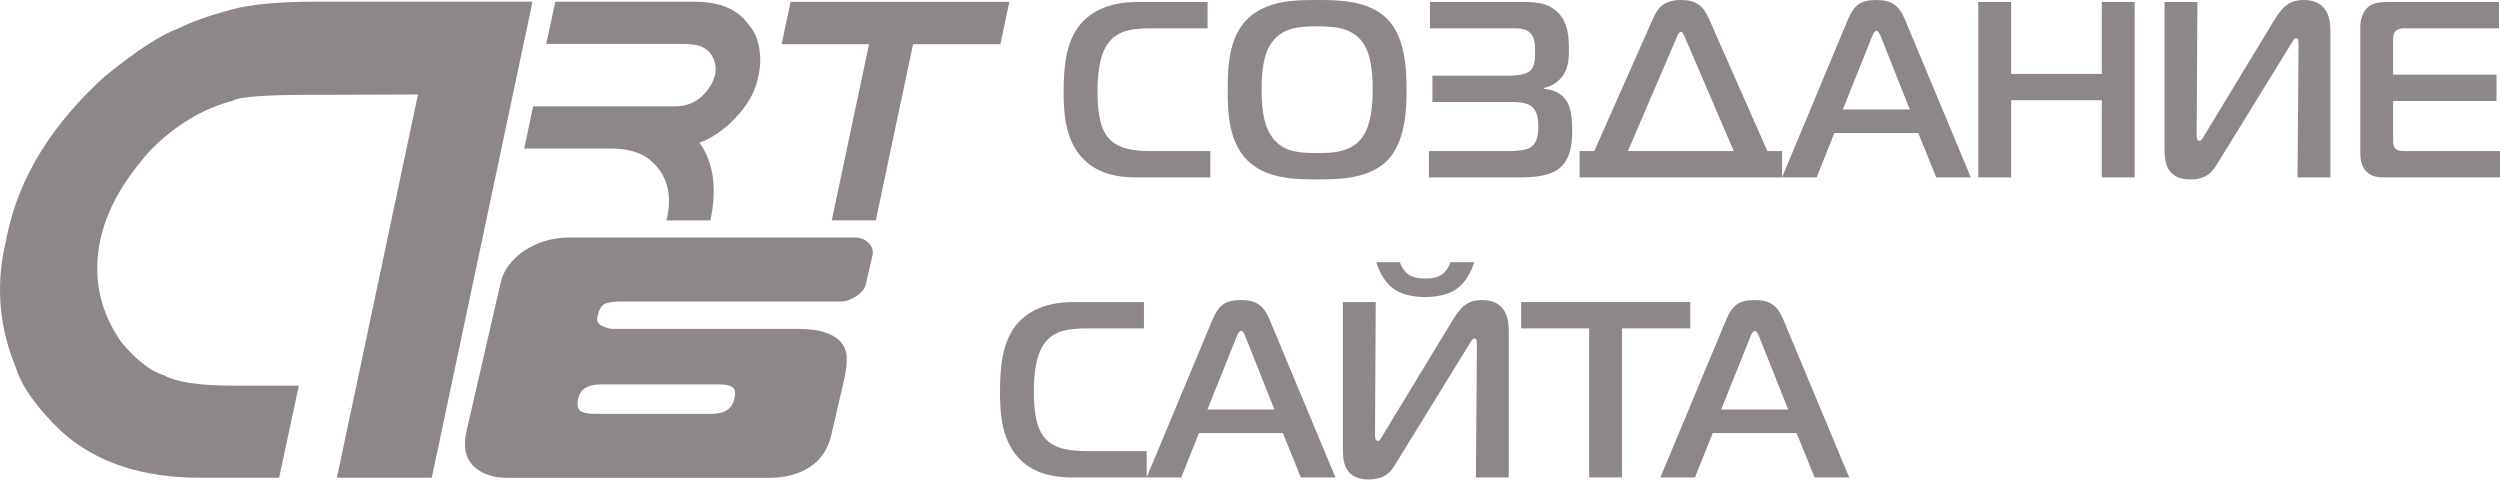
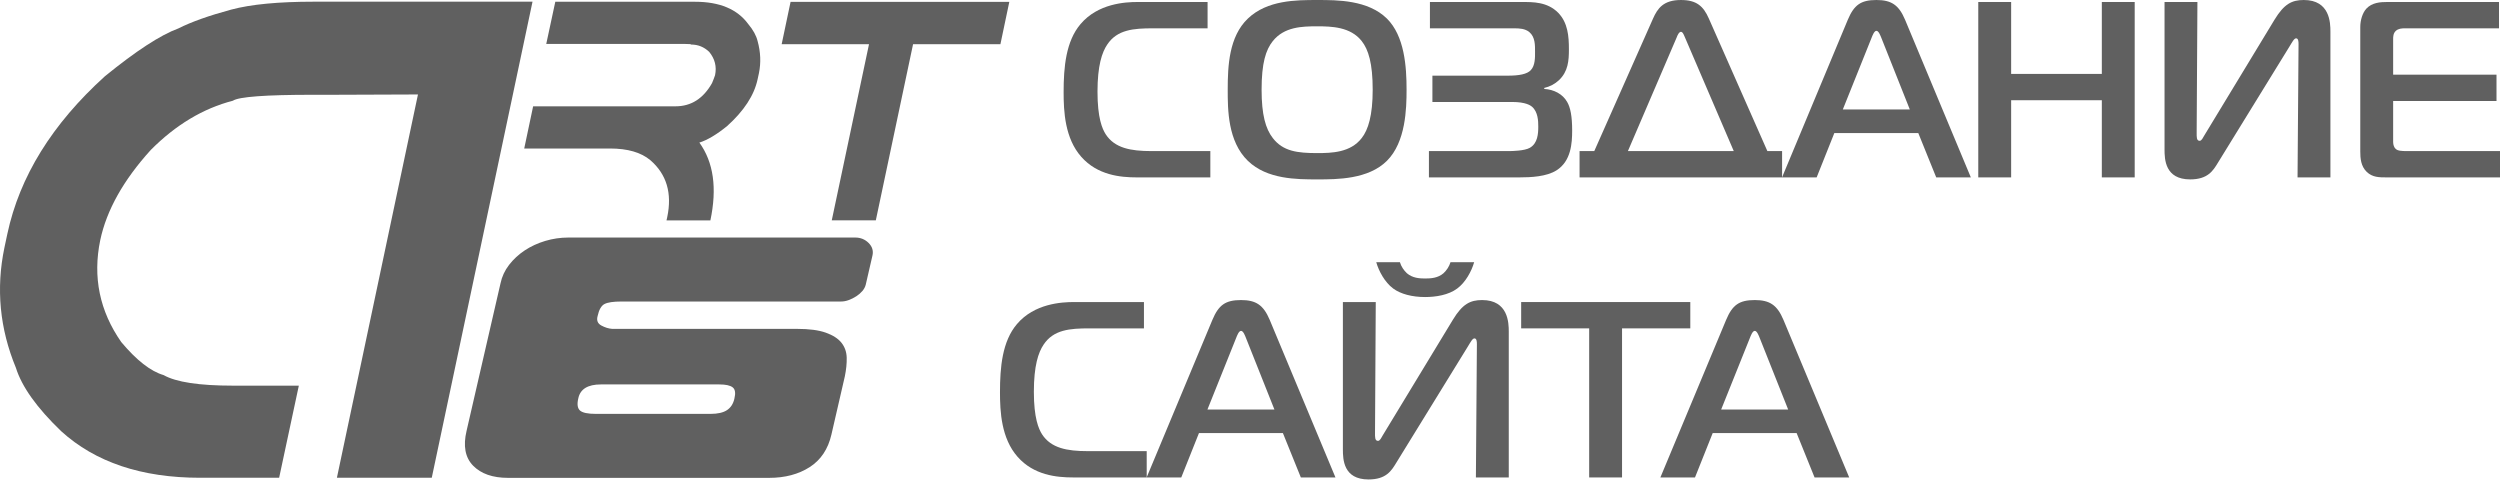
<svg xmlns="http://www.w3.org/2000/svg" id="svg2" version="1.1" width="73" height="14">
  <defs id="defs6">
    <clipPath clipPathUnits="userSpaceOnUse" id="clipPath16">
      <path d="M 0,841.89 H 595.28 V 0 H 0 Z" id="path18" />
    </clipPath>
  </defs>
  <g id="g10" transform="matrix(1.25,0,0,-1.25,-2.1410303e-8,966.3625)">
    <g id="g12">
-       <g id="g14" clip-path="url(#clipPath16)" transform="matrix(0.2704695,0,0,0.2720665,-51.90966,568.063)" style="fill:#8e8789">
-         <g id="g20" transform="translate(219.0377,753.4467)" style="fill:#8e8789">
-           <path d="M 0,0 H 18.879 L 10.177,-40.877 H 1.984 L 8.986,-7.966 1.673,-7.994 h -1.758 c -4.101,0 -6.407,-0.17 -6.917,-0.51 -2.57,-0.662 -4.932,-2.07 -7.087,-4.224 -2.362,-2.589 -3.817,-5.169 -4.365,-7.739 -0.662,-3.175 -0.057,-6.095 1.814,-8.759 1.323,-1.569 2.542,-2.514 3.657,-2.835 1.077,-0.605 3.071,-0.907 5.981,-0.907 h 5.698 l -1.701,-7.909 h -6.832 c -5.045,0 -9.042,1.332 -11.991,3.997 -2.097,2.003 -3.401,3.817 -3.911,5.443 -1.399,3.363 -1.73,6.803 -0.993,10.318 l 0.255,1.191 c 1.059,4.913 3.865,9.42 8.42,13.521 2.683,2.173 4.8,3.544 6.349,4.111 1.134,0.567 2.655,1.105 4.564,1.616 C -5.443,-0.227 -3.062,0 0,0" style="fill:#8e8789;fill-opacity:1;fill-rule:nonzero;stroke:none" id="path22" />
+       <g id="g14" clip-path="url(#clipPath16)" transform="matrix(0.2704695,0,0,0.2720665,-51.90966,568.063)" style="fill:#606060">
+         <g id="g20" transform="translate(219.0377,753.4467)" style="fill:#606060">
+           <path d="M 0,0 H 18.879 L 10.177,-40.877 H 1.984 L 8.986,-7.966 1.673,-7.994 h -1.758 c -4.101,0 -6.407,-0.17 -6.917,-0.51 -2.57,-0.662 -4.932,-2.07 -7.087,-4.224 -2.362,-2.589 -3.817,-5.169 -4.365,-7.739 -0.662,-3.175 -0.057,-6.095 1.814,-8.759 1.323,-1.569 2.542,-2.514 3.657,-2.835 1.077,-0.605 3.071,-0.907 5.981,-0.907 h 5.698 l -1.701,-7.909 h -6.832 c -5.045,0 -9.042,1.332 -11.991,3.997 -2.097,2.003 -3.401,3.817 -3.911,5.443 -1.399,3.363 -1.73,6.803 -0.993,10.318 l 0.255,1.191 c 1.059,4.913 3.865,9.42 8.42,13.521 2.683,2.173 4.8,3.544 6.349,4.111 1.134,0.567 2.655,1.105 4.564,1.616 C -5.443,-0.227 -3.062,0 0,0" style="fill:#606060;fill-opacity:1;fill-rule:nonzero;stroke:none" id="path22" />
        </g>
-         <g id="g24" transform="translate(239.8846,753.4401)" style="fill:#8e8789">
-           <path d="m 0,0 h 12.065 c 2.128,0 3.661,-0.638 4.599,-1.915 0.426,-0.504 0.695,-0.991 0.808,-1.46 0.261,-0.938 0.3,-1.854 0.117,-2.749 l -0.117,-0.534 c -0.295,-1.373 -1.177,-2.714 -2.645,-4.026 -0.912,-0.73 -1.707,-1.199 -2.384,-1.407 1.225,-1.685 1.542,-3.913 0.951,-6.684 H 9.603 l 0.065,0.287 c 0.434,2.049 -0.052,3.678 -1.46,4.886 -0.799,0.668 -1.963,1.003 -3.491,1.003 h -7.401 l 0.769,3.622 h 12.299 c 1.347,0 2.398,0.664 3.153,1.993 0.113,0.269 0.2,0.495 0.261,0.678 0.156,0.738 -0.013,1.407 -0.508,2.006 -0.443,0.417 -0.96,0.626 -1.551,0.626 0,0.034 -0.182,0.052 -0.547,0.052 H -0.782 Z" style="fill:#8e8789;fill-opacity:1;fill-rule:nonzero;stroke:none" id="path26" />
+         <g id="g24" transform="translate(239.8846,753.4401)" style="fill:#606060">
+           <path d="m 0,0 h 12.065 c 2.128,0 3.661,-0.638 4.599,-1.915 0.426,-0.504 0.695,-0.991 0.808,-1.46 0.261,-0.938 0.3,-1.854 0.117,-2.749 l -0.117,-0.534 c -0.295,-1.373 -1.177,-2.714 -2.645,-4.026 -0.912,-0.73 -1.707,-1.199 -2.384,-1.407 1.225,-1.685 1.542,-3.913 0.951,-6.684 H 9.603 l 0.065,0.287 c 0.434,2.049 -0.052,3.678 -1.46,4.886 -0.799,0.668 -1.963,1.003 -3.491,1.003 h -7.401 l 0.769,3.622 h 12.299 c 1.347,0 2.398,0.664 3.153,1.993 0.113,0.269 0.2,0.495 0.261,0.678 0.156,0.738 -0.013,1.407 -0.508,2.006 -0.443,0.417 -0.96,0.626 -1.551,0.626 0,0.034 -0.182,0.052 -0.547,0.052 H -0.782 Z" style="fill:#606060;fill-opacity:1;fill-rule:nonzero;stroke:none" id="path26" />
        </g>
-         <g id="g28" transform="translate(260.2051,753.4336)" style="fill:#8e8789">
-           <path d="M 0,0 H 18.892 L 18.124,-3.635 H 10.58 L 7.362,-18.762 H 3.557 l 3.218,15.127 h -7.544 z" style="fill:#8e8789;fill-opacity:1;fill-rule:nonzero;stroke:none" id="path30" />
+         <g id="g28" transform="translate(260.2051,753.4336)" style="fill:#606060">
+           <path d="M 0,0 H 18.892 L 18.124,-3.635 H 10.58 L 7.362,-18.762 H 3.557 l 3.218,15.127 h -7.544 z" style="fill:#606060;fill-opacity:1;fill-rule:nonzero;stroke:none" id="path30" />
        </g>
-         <g id="g32" transform="translate(253.2909,718.0549)" style="fill:#8e8789">
-           <path d="M 0,0 C 0.626,0 1.102,0.108 1.427,0.325 1.752,0.542 1.963,0.867 2.06,1.301 2.18,1.783 2.132,2.108 1.915,2.276 1.698,2.445 1.312,2.529 0.759,2.529 H -9.467 c -1.133,0 -1.784,-0.397 -1.952,-1.192 -0.12,-0.506 -0.072,-0.855 0.145,-1.048 C -11.057,0.096 -10.6,0 -9.901,0 Z M 10.443,-1.771 C 10.154,-3.023 9.527,-3.957 8.564,-4.571 7.6,-5.185 6.432,-5.493 5.059,-5.493 h -22.548 c -1.326,0 -2.331,0.35 -3.018,1.048 -0.686,0.699 -0.873,1.699 -0.56,3 l 2.927,12.647 c 0.121,0.578 0.367,1.108 0.741,1.59 0.373,0.481 0.825,0.897 1.355,1.246 0.53,0.349 1.12,0.62 1.77,0.813 0.651,0.193 1.313,0.29 1.988,0.29 h 24.789 c 0.457,0 0.842,-0.157 1.156,-0.47 0.313,-0.314 0.421,-0.675 0.325,-1.084 L 13.406,11.093 C 13.357,10.9 13.261,10.72 13.117,10.551 12.972,10.383 12.797,10.232 12.593,10.1 12.388,9.967 12.171,9.859 11.942,9.774 11.713,9.69 11.491,9.648 11.274,9.648 H -7.697 C -8.396,9.648 -8.883,9.576 -9.161,9.431 -9.438,9.287 -9.636,8.937 -9.756,8.383 -9.853,8.022 -9.745,7.757 -9.431,7.588 -9.118,7.419 -8.805,7.323 -8.492,7.299 H 7.48 c 1.035,0 1.861,-0.108 2.475,-0.325 0.614,-0.217 1.066,-0.506 1.355,-0.867 0.289,-0.362 0.439,-0.79 0.452,-1.283 0.012,-0.494 -0.043,-1.03 -0.163,-1.608 z" style="fill:#8e8789;fill-opacity:1;fill-rule:nonzero;stroke:none" id="path34" />
+         <g id="g32" transform="translate(253.2909,718.0549)" style="fill:#606060">
+           <path d="M 0,0 C 0.626,0 1.102,0.108 1.427,0.325 1.752,0.542 1.963,0.867 2.06,1.301 2.18,1.783 2.132,2.108 1.915,2.276 1.698,2.445 1.312,2.529 0.759,2.529 H -9.467 c -1.133,0 -1.784,-0.397 -1.952,-1.192 -0.12,-0.506 -0.072,-0.855 0.145,-1.048 C -11.057,0.096 -10.6,0 -9.901,0 Z M 10.443,-1.771 C 10.154,-3.023 9.527,-3.957 8.564,-4.571 7.6,-5.185 6.432,-5.493 5.059,-5.493 h -22.548 c -1.326,0 -2.331,0.35 -3.018,1.048 -0.686,0.699 -0.873,1.699 -0.56,3 l 2.927,12.647 c 0.121,0.578 0.367,1.108 0.741,1.59 0.373,0.481 0.825,0.897 1.355,1.246 0.53,0.349 1.12,0.62 1.77,0.813 0.651,0.193 1.313,0.29 1.988,0.29 h 24.789 c 0.457,0 0.842,-0.157 1.156,-0.47 0.313,-0.314 0.421,-0.675 0.325,-1.084 L 13.406,11.093 C 13.357,10.9 13.261,10.72 13.117,10.551 12.972,10.383 12.797,10.232 12.593,10.1 12.388,9.967 12.171,9.859 11.942,9.774 11.713,9.69 11.491,9.648 11.274,9.648 H -7.697 C -8.396,9.648 -8.883,9.576 -9.161,9.431 -9.438,9.287 -9.636,8.937 -9.756,8.383 -9.853,8.022 -9.745,7.757 -9.431,7.588 -9.118,7.419 -8.805,7.323 -8.492,7.299 H 7.48 c 1.035,0 1.861,-0.108 2.475,-0.325 0.614,-0.217 1.066,-0.506 1.355,-0.867 0.289,-0.362 0.439,-0.79 0.452,-1.283 0.012,-0.494 -0.043,-1.03 -0.163,-1.608 z" style="fill:#606060;fill-opacity:1;fill-rule:nonzero;stroke:none" id="path34" />
        </g>
-         <g id="g36" transform="translate(290.1122,738.3601)" style="fill:#8e8789">
-           <path d="m 0,0 c -1.442,0 -3.399,0.193 -4.798,1.764 -1.419,1.593 -1.527,3.894 -1.527,5.55 0,2.152 0.193,4.368 1.463,5.852 1.505,1.765 3.851,1.894 4.926,1.894 H 6.109 V 12.8 H 1.398 C -0.28,12.8 -1.7,12.693 -2.56,11.402 -3.012,10.735 -3.399,9.595 -3.399,7.358 c 0,-2.259 0.408,-3.185 0.71,-3.657 0.774,-1.184 2.151,-1.442 3.937,-1.442 H 6.347 V 0 Z" style="fill:#8e8789;fill-opacity:1;fill-rule:nonzero;stroke:none" id="path38" />
+         <g id="g36" transform="translate(290.1122,738.3601)" style="fill:#606060">
+           <path d="m 0,0 c -1.442,0 -3.399,0.193 -4.798,1.764 -1.419,1.593 -1.527,3.894 -1.527,5.55 0,2.152 0.193,4.368 1.463,5.852 1.505,1.765 3.851,1.894 4.926,1.894 H 6.109 V 12.8 H 1.398 C -0.28,12.8 -1.7,12.693 -2.56,11.402 -3.012,10.735 -3.399,9.595 -3.399,7.358 c 0,-2.259 0.408,-3.185 0.71,-3.657 0.774,-1.184 2.151,-1.442 3.937,-1.442 H 6.347 V 0 Z" style="fill:#606060;fill-opacity:1;fill-rule:nonzero;stroke:none" id="path38" />
        </g>
-         <g id="g40" transform="translate(301.8543,741.738)" style="fill:#8e8789">
-           <path d="M 0,0 C 0.882,-1.141 2.13,-1.291 3.829,-1.291 5.098,-1.291 6.712,-1.248 7.68,0 8.24,0.71 8.627,1.936 8.627,4.152 8.627,6.411 8.261,7.594 7.68,8.325 6.712,9.552 5.077,9.594 3.829,9.594 2.517,9.594 0.989,9.552 0,8.325 -0.603,7.573 -0.968,6.454 -0.968,4.152 -0.968,2 -0.624,0.796 0,0 m 9.853,10.261 c 1.528,-1.506 1.7,-4.13 1.7,-6.109 0,-1.614 -0.065,-4.496 -1.7,-6.11 C 8.24,-3.55 5.55,-3.55 3.851,-3.55 c -1.786,0 -4.346,0 -6.003,1.592 -1.742,1.678 -1.742,4.41 -1.742,6.11 0,2.044 0.108,4.56 1.742,6.109 1.679,1.592 4.174,1.592 6.003,1.592 1.742,0 4.367,0 6.002,-1.592" style="fill:#8e8789;fill-opacity:1;fill-rule:nonzero;stroke:none" id="path42" />
+         <g id="g40" transform="translate(301.8543,741.738)" style="fill:#606060">
+           <path d="M 0,0 C 0.882,-1.141 2.13,-1.291 3.829,-1.291 5.098,-1.291 6.712,-1.248 7.68,0 8.24,0.71 8.627,1.936 8.627,4.152 8.627,6.411 8.261,7.594 7.68,8.325 6.712,9.552 5.077,9.594 3.829,9.594 2.517,9.594 0.989,9.552 0,8.325 -0.603,7.573 -0.968,6.454 -0.968,4.152 -0.968,2 -0.624,0.796 0,0 m 9.853,10.261 c 1.528,-1.506 1.7,-4.13 1.7,-6.109 0,-1.614 -0.065,-4.496 -1.7,-6.11 C 8.24,-3.55 5.55,-3.55 3.851,-3.55 c -1.786,0 -4.346,0 -6.003,1.592 -1.742,1.678 -1.742,4.41 -1.742,6.11 0,2.044 0.108,4.56 1.742,6.109 1.679,1.592 4.174,1.592 6.003,1.592 1.742,0 4.367,0 6.002,-1.592" style="fill:#606060;fill-opacity:1;fill-rule:nonzero;stroke:none" id="path42" />
        </g>
-         <g id="g44" transform="translate(315.3382,740.6189)" style="fill:#8e8789">
-           <path d="m 0,0 h 6.927 c 0.259,0 1.334,0.021 1.786,0.28 0.689,0.387 0.731,1.226 0.731,1.828 0,0.474 -0.021,1.249 -0.537,1.7 C 8.777,3.916 8.369,4.217 7.186,4.217 H 0.301 V 6.476 H 6.82 c 0.968,0 1.657,0.129 1.979,0.473 0.388,0.409 0.366,1.119 0.366,1.571 0,0.559 0.022,1.269 -0.495,1.699 -0.366,0.301 -0.86,0.322 -1.312,0.322 H 0.086 v 2.26 h 7.917 c 0.989,0 2.216,0.021 3.163,-0.926 0.839,-0.86 0.924,-2.022 0.924,-3.14 0,-0.969 -0.063,-1.894 -0.859,-2.647 C 10.886,5.766 10.434,5.529 9.961,5.422 V 5.335 c 0.818,-0.042 1.592,-0.43 1.979,-1.118 0.28,-0.473 0.431,-1.227 0.431,-2.453 0,-1.076 -0.087,-2.625 -1.356,-3.42 C 10.154,-2.195 8.821,-2.259 7.788,-2.259 H 0 Z" style="fill:#8e8789;fill-opacity:1;fill-rule:nonzero;stroke:none" id="path46" />
+         <g id="g44" transform="translate(315.3382,740.6189)" style="fill:#606060">
+           <path d="m 0,0 h 6.927 c 0.259,0 1.334,0.021 1.786,0.28 0.689,0.387 0.731,1.226 0.731,1.828 0,0.474 -0.021,1.249 -0.537,1.7 C 8.777,3.916 8.369,4.217 7.186,4.217 H 0.301 V 6.476 H 6.82 c 0.968,0 1.657,0.129 1.979,0.473 0.388,0.409 0.366,1.119 0.366,1.571 0,0.559 0.022,1.269 -0.495,1.699 -0.366,0.301 -0.86,0.322 -1.312,0.322 H 0.086 v 2.26 h 7.917 c 0.989,0 2.216,0.021 3.163,-0.926 0.839,-0.86 0.924,-2.022 0.924,-3.14 0,-0.969 -0.063,-1.894 -0.859,-2.647 C 10.886,5.766 10.434,5.529 9.961,5.422 V 5.335 c 0.818,-0.042 1.592,-0.43 1.979,-1.118 0.28,-0.473 0.431,-1.227 0.431,-2.453 0,-1.076 -0.087,-2.625 -1.356,-3.42 C 10.154,-2.195 8.821,-2.259 7.788,-2.259 H 0 Z" style="fill:#606060;fill-opacity:1;fill-rule:nonzero;stroke:none" id="path46" />
        </g>
-         <g id="g48" transform="translate(332.5236,740.6189)" style="fill:#8e8789">
-           <path d="M 0,0 H 9.143 L 4.925,9.767 C 4.862,9.897 4.754,10.241 4.581,10.241 4.41,10.241 4.259,9.897 4.216,9.767 Z m 2.172,11.38 c 0.387,0.861 0.882,1.592 2.409,1.592 1.334,0 1.937,-0.515 2.41,-1.592 L 12.046,0 h 1.271 V -2.259 H -4.175 V 0 h 1.271 z" style="fill:#8e8789;fill-opacity:1;fill-rule:nonzero;stroke:none" id="path50" />
+         <g id="g48" transform="translate(332.5236,740.6189)" style="fill:#606060">
+           <path d="M 0,0 H 9.143 L 4.925,9.767 C 4.862,9.897 4.754,10.241 4.581,10.241 4.41,10.241 4.259,9.897 4.216,9.767 Z m 2.172,11.38 c 0.387,0.861 0.882,1.592 2.409,1.592 1.334,0 1.937,-0.515 2.41,-1.592 L 12.046,0 h 1.271 V -2.259 H -4.175 V 0 h 1.271 z" style="fill:#606060;fill-opacity:1;fill-rule:nonzero;stroke:none" id="path50" />
        </g>
-         <g id="g52" transform="translate(351.0842,744.1903)" style="fill:#8e8789">
-           <path d="M 0,0 H 5.788 L 3.336,6.132 C 3.249,6.347 3.098,6.755 2.904,6.755 2.711,6.755 2.56,6.347 2.475,6.132 Z m 0.431,7.702 c 0.538,1.269 1.119,1.699 2.473,1.699 1.292,0 1.937,-0.43 2.475,-1.699 L 11.058,-5.83 h -2.99 l -1.549,3.808 h -7.25 L -2.259,-5.83 h -2.99 z" style="fill:#8e8789;fill-opacity:1;fill-rule:nonzero;stroke:none" id="path54" />
+         <g id="g52" transform="translate(351.0842,744.1903)" style="fill:#606060">
+           <path d="M 0,0 H 5.788 L 3.336,6.132 C 3.249,6.347 3.098,6.755 2.904,6.755 2.711,6.755 2.56,6.347 2.475,6.132 Z m 0.431,7.702 c 0.538,1.269 1.119,1.699 2.473,1.699 1.292,0 1.937,-0.43 2.475,-1.699 L 11.058,-5.83 h -2.99 l -1.549,3.808 h -7.25 L -2.259,-5.83 h -2.99 z" style="fill:#606060;fill-opacity:1;fill-rule:nonzero;stroke:none" id="path54" />
        </g>
-         <g id="g56" transform="translate(376.2944,738.3601)" style="fill:#8e8789">
-           <path d="m 0,0 h -2.839 v 6.626 h -7.832 V 0 h -2.839 v 15.06 h 2.839 V 8.885 h 7.832 V 15.06 H 0 Z" style="fill:#8e8789;fill-opacity:1;fill-rule:nonzero;stroke:none" id="path58" />
+         <g id="g56" transform="translate(376.2944,738.3601)" style="fill:#606060">
+           <path d="m 0,0 h -2.839 v 6.626 h -7.832 V 0 h -2.839 v 15.06 h 2.839 V 8.885 h 7.832 V 15.06 H 0 Z" style="fill:#606060;fill-opacity:1;fill-rule:nonzero;stroke:none" id="path58" />
        </g>
-         <g id="g60" transform="translate(390.3596,738.3601)" style="fill:#8e8789">
-           <path d="m 0,0 0.086,11.445 c 0,0.237 -0.021,0.495 -0.215,0.495 -0.172,0 -0.344,-0.345 -0.559,-0.689 L -6.884,1.248 c -0.41,-0.667 -0.86,-1.42 -2.388,-1.42 -2.173,0 -2.216,1.721 -2.216,2.581 V 15.06 h 2.84 L -8.713,3.829 c 0,-0.344 -0.021,-0.688 0.258,-0.688 0.173,0 0.279,0.258 0.41,0.473 l 6.065,9.94 c 0.819,1.333 1.485,1.677 2.518,1.677 2.259,0 2.301,-1.957 2.301,-2.71 L 2.839,0 Z" style="fill:#8e8789;fill-opacity:1;fill-rule:nonzero;stroke:none" id="path62" />
+         <g id="g60" transform="translate(390.3596,738.3601)" style="fill:#606060">
+           <path d="m 0,0 0.086,11.445 c 0,0.237 -0.021,0.495 -0.215,0.495 -0.172,0 -0.344,-0.345 -0.559,-0.689 L -6.884,1.248 c -0.41,-0.667 -0.86,-1.42 -2.388,-1.42 -2.173,0 -2.216,1.721 -2.216,2.581 V 15.06 h 2.84 L -8.713,3.829 c 0,-0.344 -0.021,-0.688 0.258,-0.688 0.173,0 0.279,0.258 0.41,0.473 l 6.065,9.94 c 0.819,1.333 1.485,1.677 2.518,1.677 2.259,0 2.301,-1.957 2.301,-2.71 L 2.839,0 Z" style="fill:#606060;fill-opacity:1;fill-rule:nonzero;stroke:none" id="path62" />
        </g>
-         <g id="g64" transform="translate(398.0561,738.3601)" style="fill:#8e8789">
-           <path d="m 0,0 c -0.646,0 -1.226,0 -1.721,0.473 -0.516,0.495 -0.558,1.184 -0.558,1.764 v 10.671 c 0,0.602 0.193,1.205 0.515,1.57 0.495,0.538 1.226,0.582 1.807,0.582 h 9.66 V 12.8 H 1.57 C 1.313,12.8 1.012,12.779 0.796,12.585 0.56,12.37 0.56,12.069 0.56,11.854 V 8.82 H 9.487 V 6.561 H 0.56 V 3.034 C 0.56,2.797 0.646,2.56 0.776,2.452 0.947,2.28 1.291,2.259 1.743,2.259 H 9.789 V 0 Z" style="fill:#8e8789;fill-opacity:1;fill-rule:nonzero;stroke:none" id="path66" />
+         <g id="g64" transform="translate(398.0561,738.3601)" style="fill:#606060">
+           <path d="m 0,0 c -0.646,0 -1.226,0 -1.721,0.473 -0.516,0.495 -0.558,1.184 -0.558,1.764 v 10.671 c 0,0.602 0.193,1.205 0.515,1.57 0.495,0.538 1.226,0.582 1.807,0.582 h 9.66 V 12.8 H 1.57 C 1.313,12.8 1.012,12.779 0.796,12.585 0.56,12.37 0.56,12.069 0.56,11.854 V 8.82 H 9.487 V 6.561 H 0.56 V 3.034 C 0.56,2.797 0.646,2.56 0.776,2.452 0.947,2.28 1.291,2.259 1.743,2.259 H 9.789 V 0 Z" style="fill:#606060;fill-opacity:1;fill-rule:nonzero;stroke:none" id="path66" />
        </g>
-         <g id="g68" transform="translate(284.6163,712.5972)" style="fill:#8e8789">
-           <path d="m 0,0 c -1.442,0 -3.399,0.193 -4.798,1.764 -1.419,1.593 -1.527,3.894 -1.527,5.55 0,2.152 0.193,4.368 1.463,5.852 1.505,1.765 3.851,1.894 4.926,1.894 H 6.109 V 12.8 H 1.398 C -0.28,12.8 -1.7,12.693 -2.56,11.402 -3.012,10.735 -3.399,9.595 -3.399,7.358 c 0,-2.259 0.408,-3.185 0.71,-3.657 0.774,-1.184 2.151,-1.442 3.937,-1.442 H 6.347 V 0 Z" style="fill:#8e8789;fill-opacity:1;fill-rule:nonzero;stroke:none" id="path70" />
+         <g id="g68" transform="translate(284.6163,712.5972)" style="fill:#606060">
+           <path d="m 0,0 c -1.442,0 -3.399,0.193 -4.798,1.764 -1.419,1.593 -1.527,3.894 -1.527,5.55 0,2.152 0.193,4.368 1.463,5.852 1.505,1.765 3.851,1.894 4.926,1.894 H 6.109 V 12.8 H 1.398 C -0.28,12.8 -1.7,12.693 -2.56,11.402 -3.012,10.735 -3.399,9.595 -3.399,7.358 c 0,-2.259 0.408,-3.185 0.71,-3.657 0.774,-1.184 2.151,-1.442 3.937,-1.442 H 6.347 V 0 Z" style="fill:#606060;fill-opacity:1;fill-rule:nonzero;stroke:none" id="path70" />
        </g>
-         <g id="g72" transform="translate(296.2077,718.4274)" style="fill:#8e8789">
-           <path d="M 0,0 H 5.787 L 3.334,6.132 C 3.249,6.347 3.098,6.755 2.904,6.755 2.71,6.755 2.56,6.347 2.474,6.132 Z m 0.43,7.702 c 0.538,1.269 1.119,1.699 2.474,1.699 1.291,0 1.936,-0.43 2.474,-1.699 L 11.058,-5.83 H 8.068 L 6.519,-2.022 H -0.732 L -2.259,-5.83 H -5.25 Z" style="fill:#8e8789;fill-opacity:1;fill-rule:nonzero;stroke:none" id="path74" />
+         <g id="g72" transform="translate(296.2077,718.4274)" style="fill:#606060">
+           <path d="M 0,0 H 5.787 L 3.334,6.132 C 3.249,6.347 3.098,6.755 2.904,6.755 2.71,6.755 2.56,6.347 2.474,6.132 Z m 0.43,7.702 c 0.538,1.269 1.119,1.699 2.474,1.699 1.291,0 1.936,-0.43 2.474,-1.699 L 11.058,-5.83 H 8.068 L 6.519,-2.022 H -0.732 L -2.259,-5.83 H -5.25 Z" style="fill:#606060;fill-opacity:1;fill-rule:nonzero;stroke:none" id="path74" />
        </g>
-         <g id="g76" transform="translate(312.8332,731.0769)" style="fill:#8e8789">
-           <path d="m 0,0 c 0.108,-0.366 0.344,-0.71 0.603,-0.946 0.473,-0.409 1.075,-0.452 1.57,-0.452 0.516,0 1.118,0.043 1.592,0.452 C 4.024,-0.71 4.26,-0.366 4.368,0 H 6.411 C 6.196,-0.753 5.68,-1.721 4.948,-2.259 4.195,-2.818 3.098,-2.99 2.173,-2.99 c -1.119,0 -2.109,0.258 -2.754,0.731 -0.732,0.538 -1.247,1.506 -1.463,2.259 z m 6.562,-18.48 0.086,11.445 c 0,0.237 -0.021,0.495 -0.215,0.495 -0.173,0 -0.344,-0.344 -0.56,-0.689 l -6.196,-10.003 c -0.408,-0.667 -0.86,-1.42 -2.388,-1.42 -2.172,0 -2.215,1.721 -2.215,2.582 v 12.65 h 2.839 l -0.064,-11.231 c 0,-0.344 -0.021,-0.688 0.258,-0.688 0.172,0 0.28,0.259 0.409,0.474 l 6.067,9.939 c 0.817,1.333 1.484,1.677 2.516,1.677 2.259,0 2.302,-1.957 2.302,-2.71 V -18.48 Z" style="fill:#8e8789;fill-opacity:1;fill-rule:nonzero;stroke:none" id="path78" />
+         <g id="g76" transform="translate(312.8332,731.0769)" style="fill:#606060">
+           <path d="m 0,0 c 0.108,-0.366 0.344,-0.71 0.603,-0.946 0.473,-0.409 1.075,-0.452 1.57,-0.452 0.516,0 1.118,0.043 1.592,0.452 C 4.024,-0.71 4.26,-0.366 4.368,0 H 6.411 C 6.196,-0.753 5.68,-1.721 4.948,-2.259 4.195,-2.818 3.098,-2.99 2.173,-2.99 c -1.119,0 -2.109,0.258 -2.754,0.731 -0.732,0.538 -1.247,1.506 -1.463,2.259 z m 6.562,-18.48 0.086,11.445 c 0,0.237 -0.021,0.495 -0.215,0.495 -0.173,0 -0.344,-0.344 -0.56,-0.689 l -6.196,-10.003 c -0.408,-0.667 -0.86,-1.42 -2.388,-1.42 -2.172,0 -2.215,1.721 -2.215,2.582 v 12.65 h 2.839 l -0.064,-11.231 c 0,-0.344 -0.021,-0.688 0.258,-0.688 0.172,0 0.28,0.259 0.409,0.474 l 6.067,9.939 c 0.817,1.333 1.484,1.677 2.516,1.677 2.259,0 2.302,-1.957 2.302,-2.71 V -18.48 Z" style="fill:#606060;fill-opacity:1;fill-rule:nonzero;stroke:none" id="path78" />
        </g>
-         <g id="g80" transform="translate(329.1786,712.5972)" style="fill:#8e8789">
-           <path d="m 0,0 v 12.8 h -5.874 v 2.26 H 8.734 V 12.8 H 2.839 V 0 Z" style="fill:#8e8789;fill-opacity:1;fill-rule:nonzero;stroke:none" id="path82" />
+         <g id="g80" transform="translate(329.1786,712.5972)" style="fill:#606060">
+           <path d="m 0,0 v 12.8 h -5.874 v 2.26 H 8.734 V 12.8 H 2.839 V 0 Z" style="fill:#606060;fill-opacity:1;fill-rule:nonzero;stroke:none" id="path82" />
        </g>
-         <g id="g84" transform="translate(340.5774,718.4274)" style="fill:#8e8789">
-           <path d="M 0,0 H 5.788 L 3.336,6.132 C 3.249,6.347 3.098,6.755 2.904,6.755 2.711,6.755 2.56,6.347 2.475,6.132 Z m 0.431,7.702 c 0.538,1.269 1.119,1.699 2.473,1.699 1.292,0 1.937,-0.43 2.475,-1.699 L 11.059,-5.83 H 8.068 l -1.549,3.808 h -7.25 L -2.259,-5.83 h -2.99 z" style="fill:#8e8789;fill-opacity:1;fill-rule:nonzero;stroke:none" id="path86" />
+         <g id="g84" transform="translate(340.5774,718.4274)" style="fill:#606060">
+           <path d="M 0,0 H 5.788 L 3.336,6.132 C 3.249,6.347 3.098,6.755 2.904,6.755 2.711,6.755 2.56,6.347 2.475,6.132 Z m 0.431,7.702 c 0.538,1.269 1.119,1.699 2.473,1.699 1.292,0 1.937,-0.43 2.475,-1.699 L 11.059,-5.83 H 8.068 l -1.549,3.808 h -7.25 L -2.259,-5.83 h -2.99 z" style="fill:#606060;fill-opacity:1;fill-rule:nonzero;stroke:none" id="path86" />
        </g>
      </g>
    </g>
  </g>
</svg>
